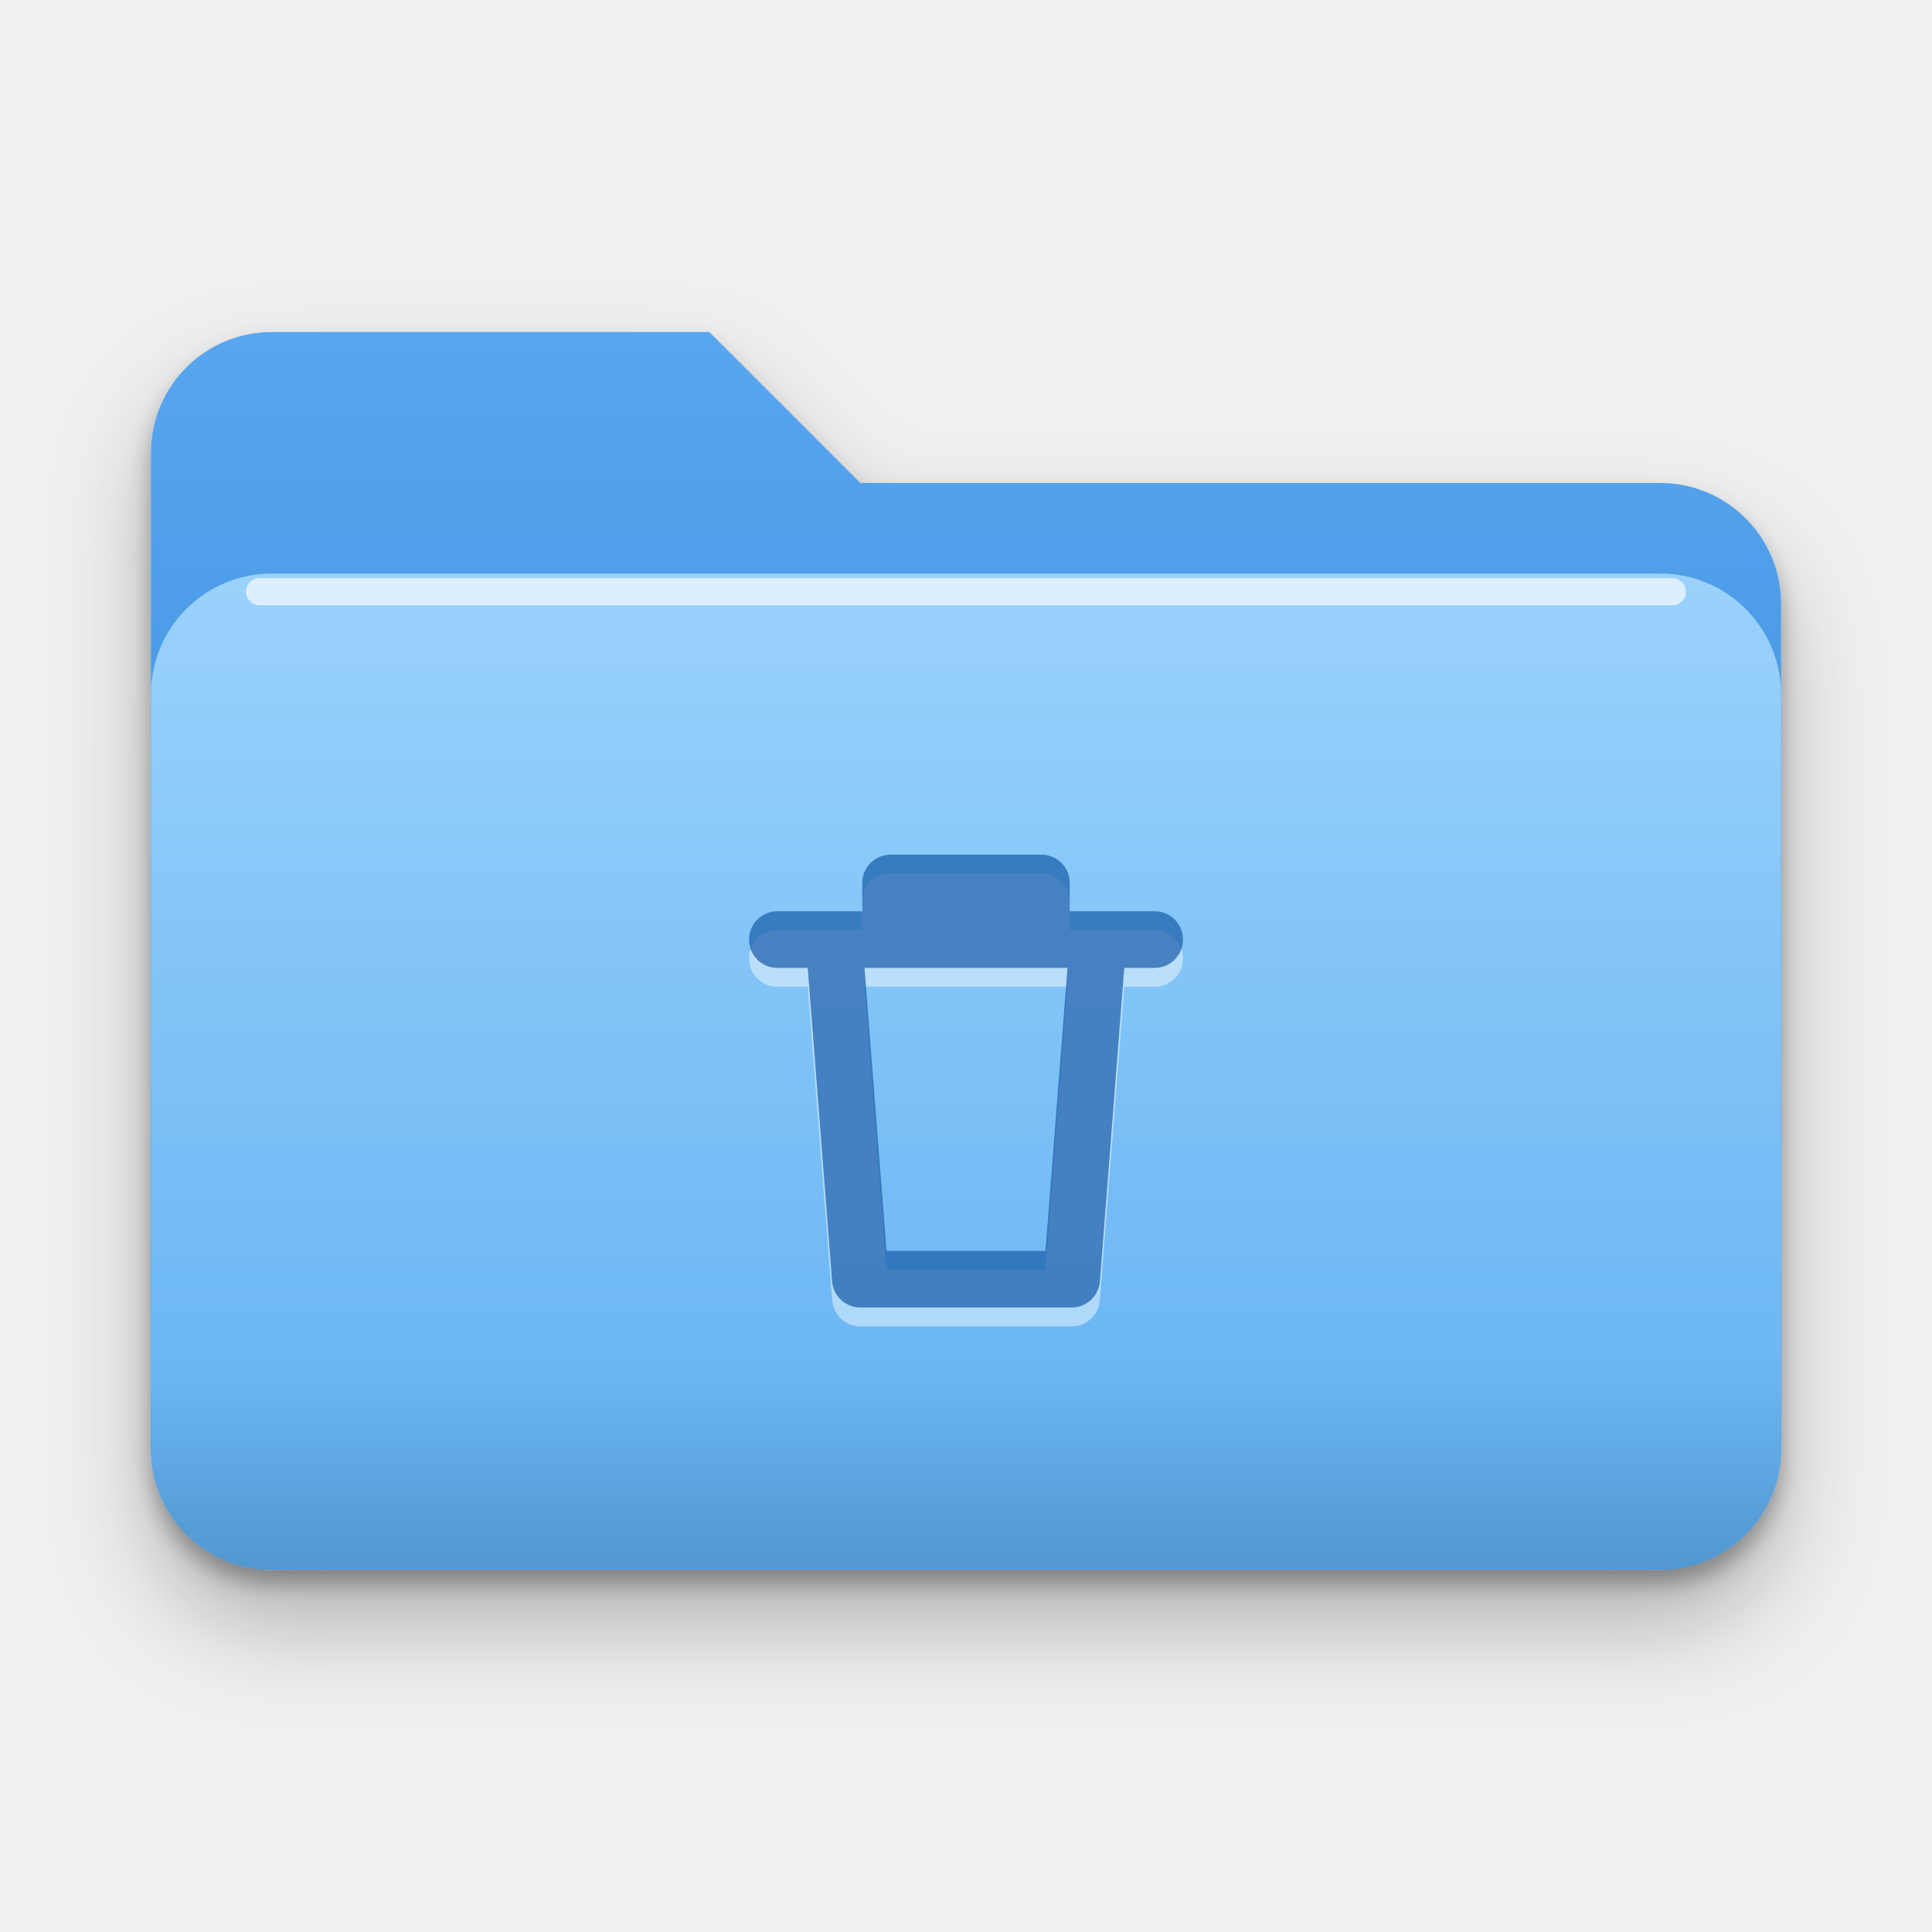
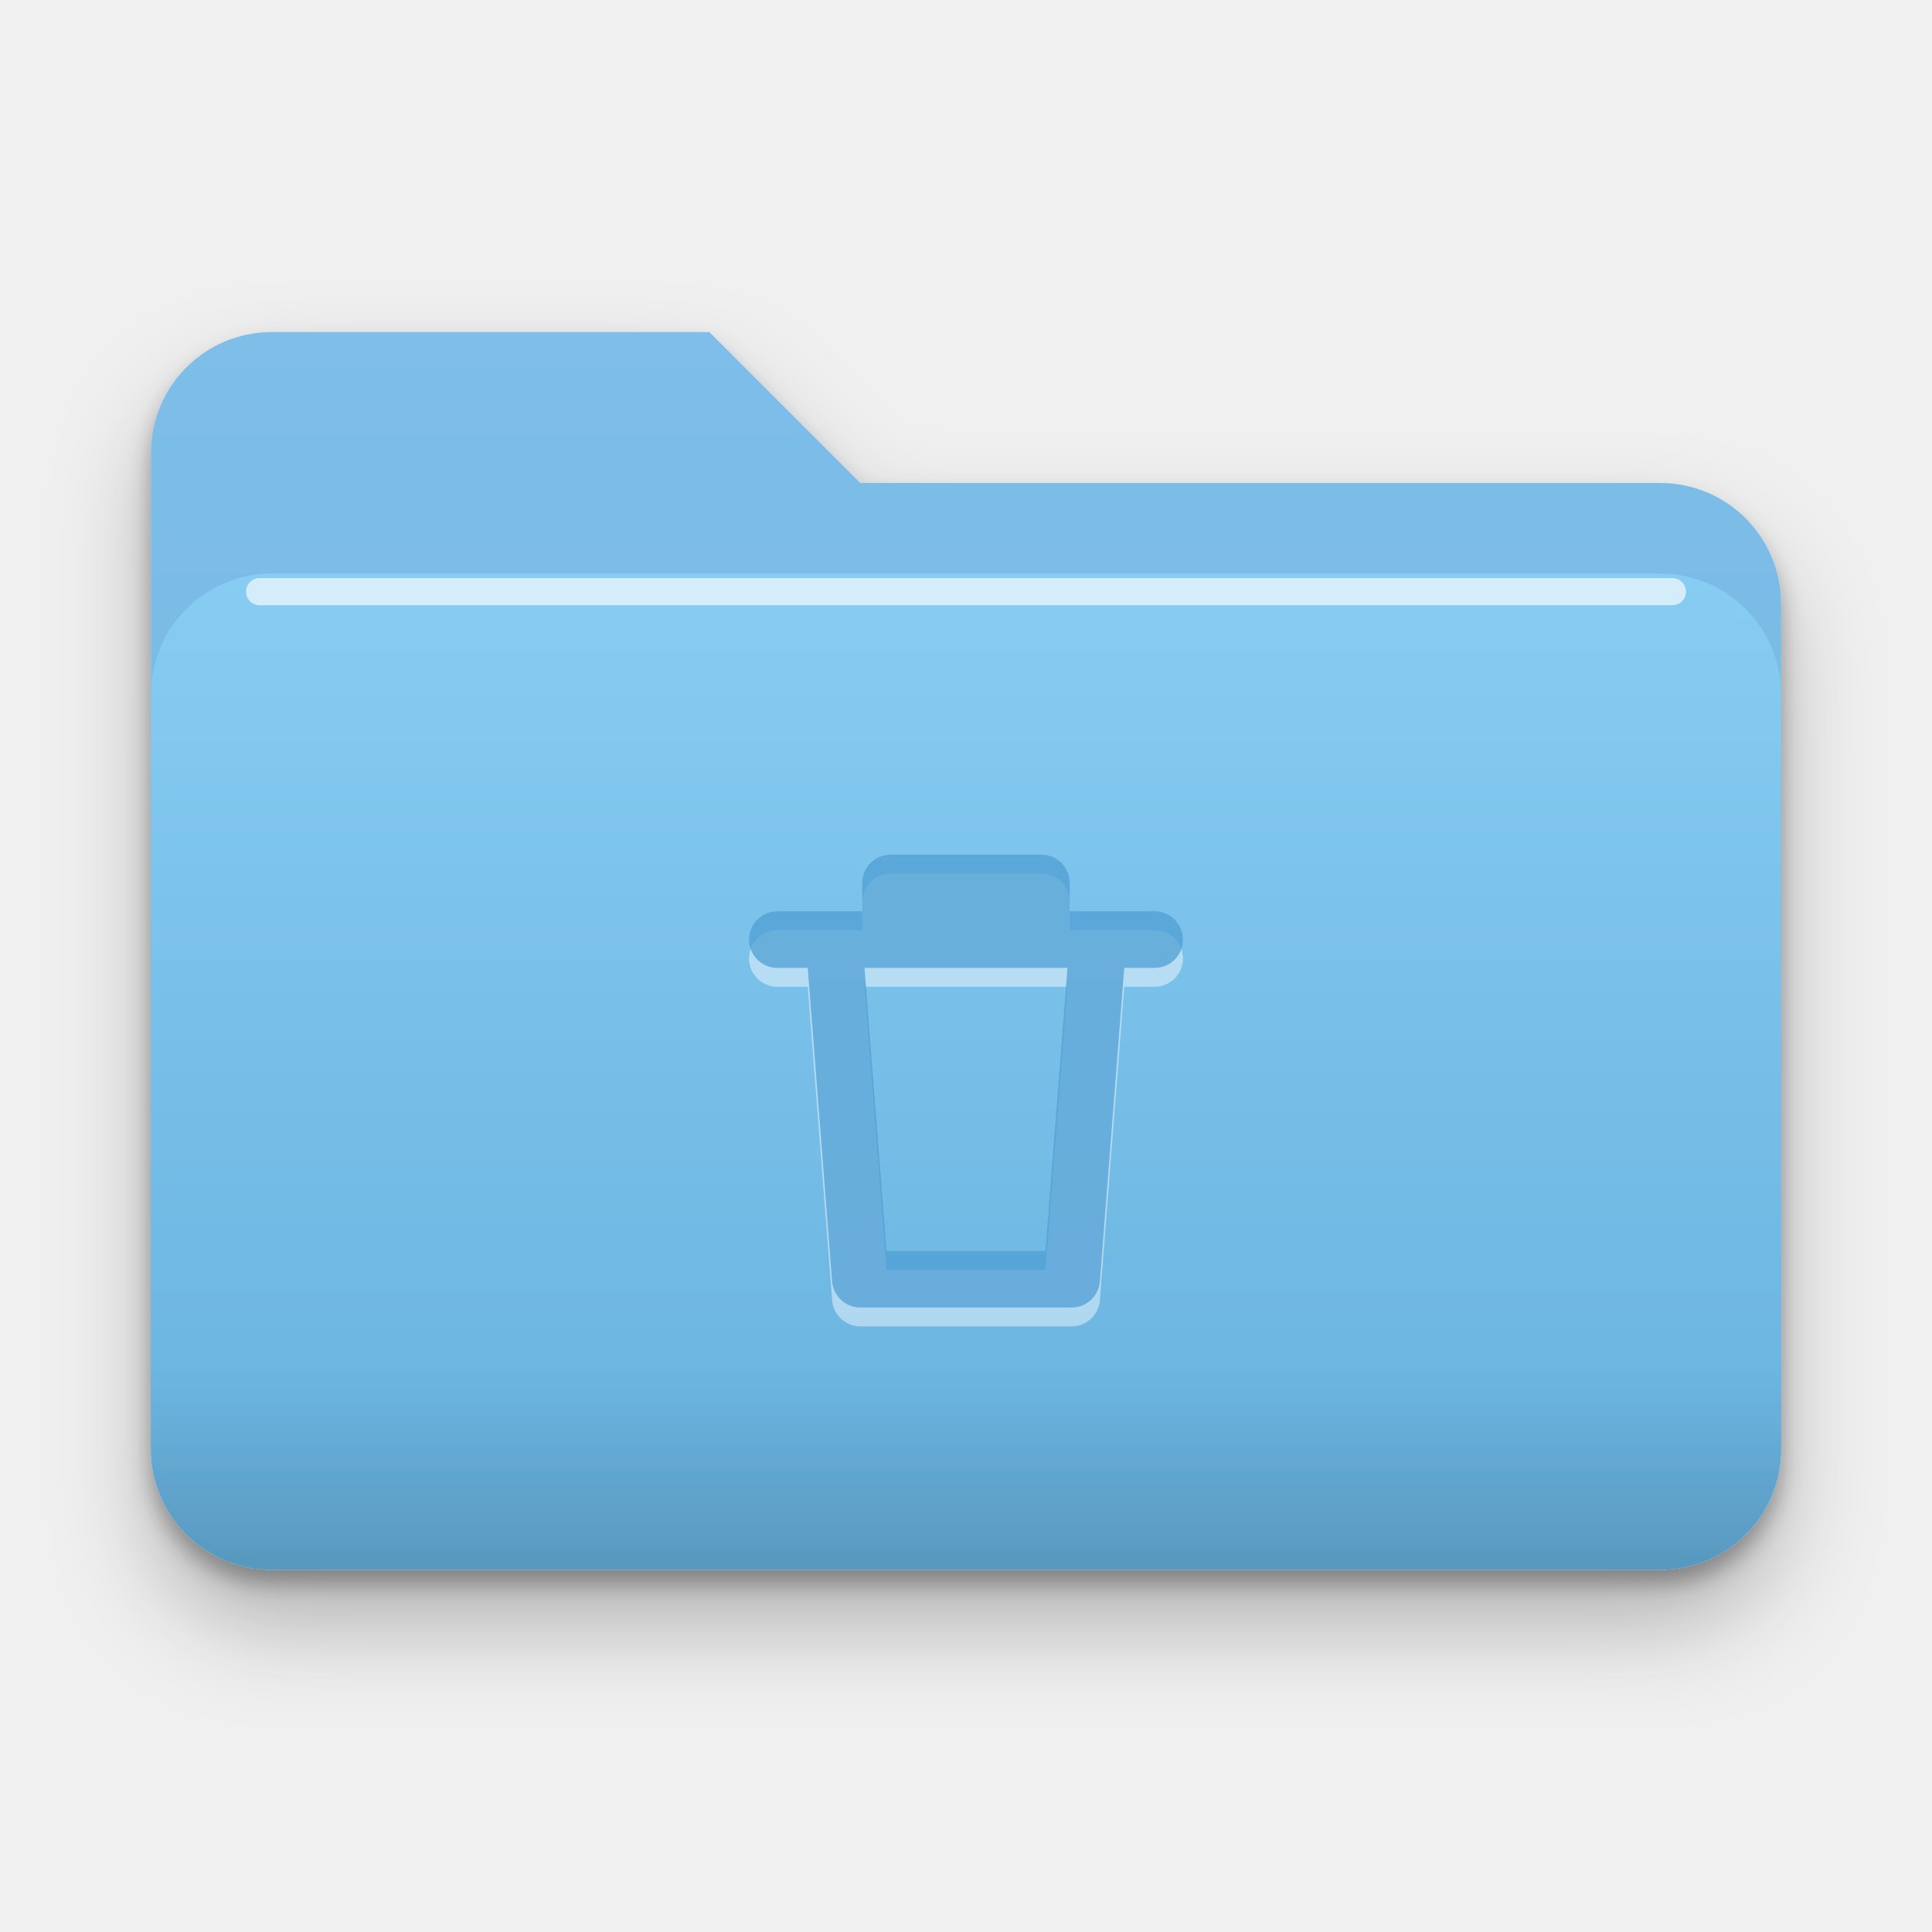
<svg xmlns="http://www.w3.org/2000/svg" width="128" height="128" viewBox="0 0 64 64">
  <defs>
    <filter id="drop" x="-25%" y="-25%" width="150%" height="160%">
      <feGaussianBlur in="SourceAlpha" stdDeviation="1.6" />
      <feOffset dy="1.8" result="far" />
      <feFlood flood-color="#000000" flood-opacity=".26" />
      <feComposite in2="far" operator="in" result="cast" />
      <feGaussianBlur in="SourceAlpha" stdDeviation=".35" />
      <feOffset dy=".45" result="near" />
      <feFlood flood-color="#000000" flood-opacity=".3" />
      <feComposite in2="near" operator="in" result="contact" />
      <feMerge>
        <feMergeNode in="cast" />
        <feMergeNode in="contact" />
        <feMergeNode in="SourceGraphic" />
      </feMerge>
    </filter>
    <linearGradient id="back" x1="0" y1="0" x2="0" y2="1">
-       <stop offset="0" stop-color="#58a6ee" />
-       <stop offset="1" stop-color="#2f7fd6" />
+       <stop offset="0" stop-color="#7ebee8" />
+       <stop offset="1" stop-color="#6cb5e1" />
    </linearGradient>
    <linearGradient id="front" x1="0" y1="0" x2="0" y2="1">
-       <stop offset="0" stop-color="#9ad2fb" />
-       <stop offset="1" stop-color="#5fb0f2" />
+       <stop offset="0" stop-color="#87ccf2" />
+       <stop offset="1" stop-color="#66b1de" />
    </linearGradient>
    <linearGradient id="edge" x1="0" y1="0" x2="0" y2="1">
      <stop offset=".8" stop-color="#000000" stop-opacity="0" />
      <stop offset="1" stop-color="#000000" stop-opacity=".14" />
    </linearGradient>
  </defs>
  <g filter="url(#drop)">
    <path fill="url(#back)" d="M5 15a4 4 0 0 1 4-4h14.5l5 5H55a4 4 0 0 1 4 4v28a4 4 0 0 1-4 4H9a4 4 0 0 1-4-4z" />
    <path fill="url(#front)" d="M5 23a4 4 0 0 1 4-4h46a4 4 0 0 1 4 4v25a4 4 0 0 1-4 4H9a4 4 0 0 1-4-4z" />
    <path fill="url(#edge)" d="M5 23a4 4 0 0 1 4-4h46a4 4 0 0 1 4 4v25a4 4 0 0 1-4 4H9a4 4 0 0 1-4-4z" />
    <path d="M8.6 19.6h46.8" stroke="#ffffff" stroke-opacity="0.65" stroke-width=".9" stroke-linecap="round" />
    <g transform="translate(22 25.5) scale(1.25)">
      <path stroke="#ffffff" stroke-opacity=".45" transform="translate(0 .5)" fill="none" stroke-width="1.5" stroke-linecap="round" stroke-linejoin="round" d="M3 4.5h10M6 4.5V3h4v1.5M4.5 4.5l.7 9h5.6l.7-9" />
-       <path stroke="#1f62ad" stroke-opacity="0.75" fill="none" stroke-width="1.5" stroke-linecap="round" stroke-linejoin="round" d="M3 4.5h10M6 4.5V3h4v1.5M4.5 4.5l.7 9h5.6l.7-9" />
+       <path stroke="#4f9fd4" stroke-opacity="0.75" fill="none" stroke-width="1.5" stroke-linecap="round" stroke-linejoin="round" d="M3 4.5h10M6 4.5V3h4v1.5M4.5 4.5l.7 9h5.6l.7-9" />
    </g>
  </g>
</svg>
